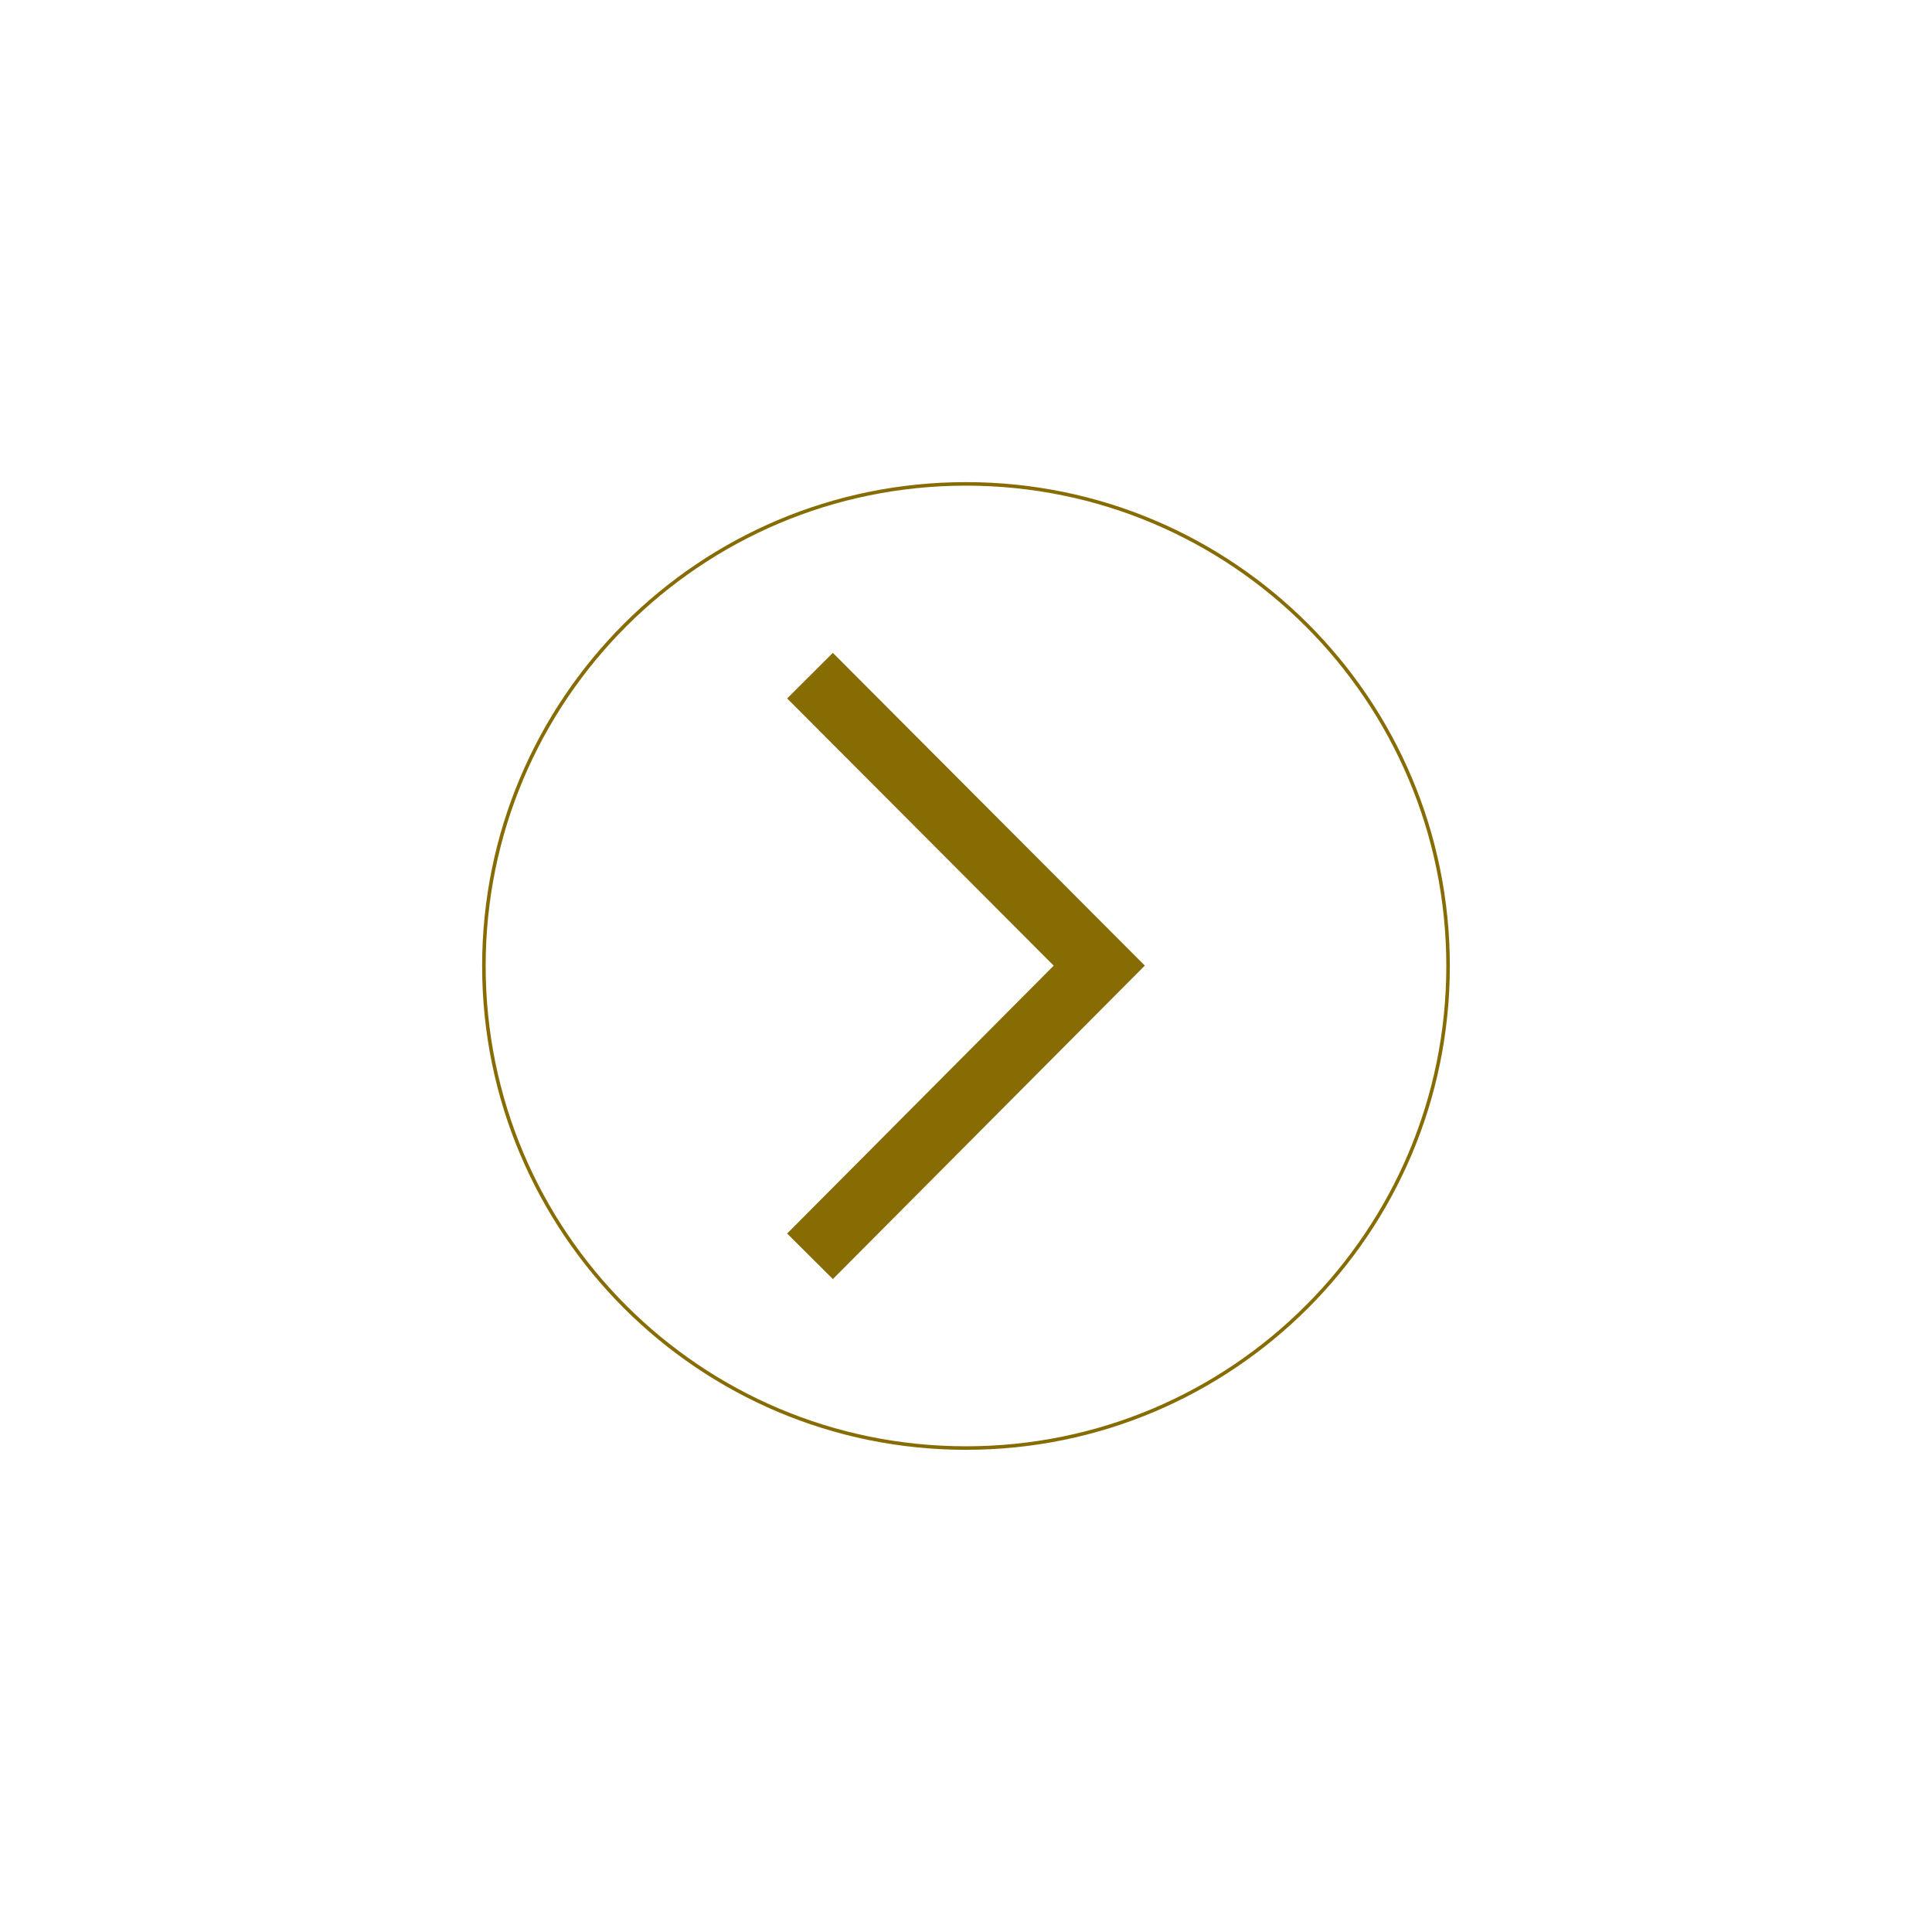
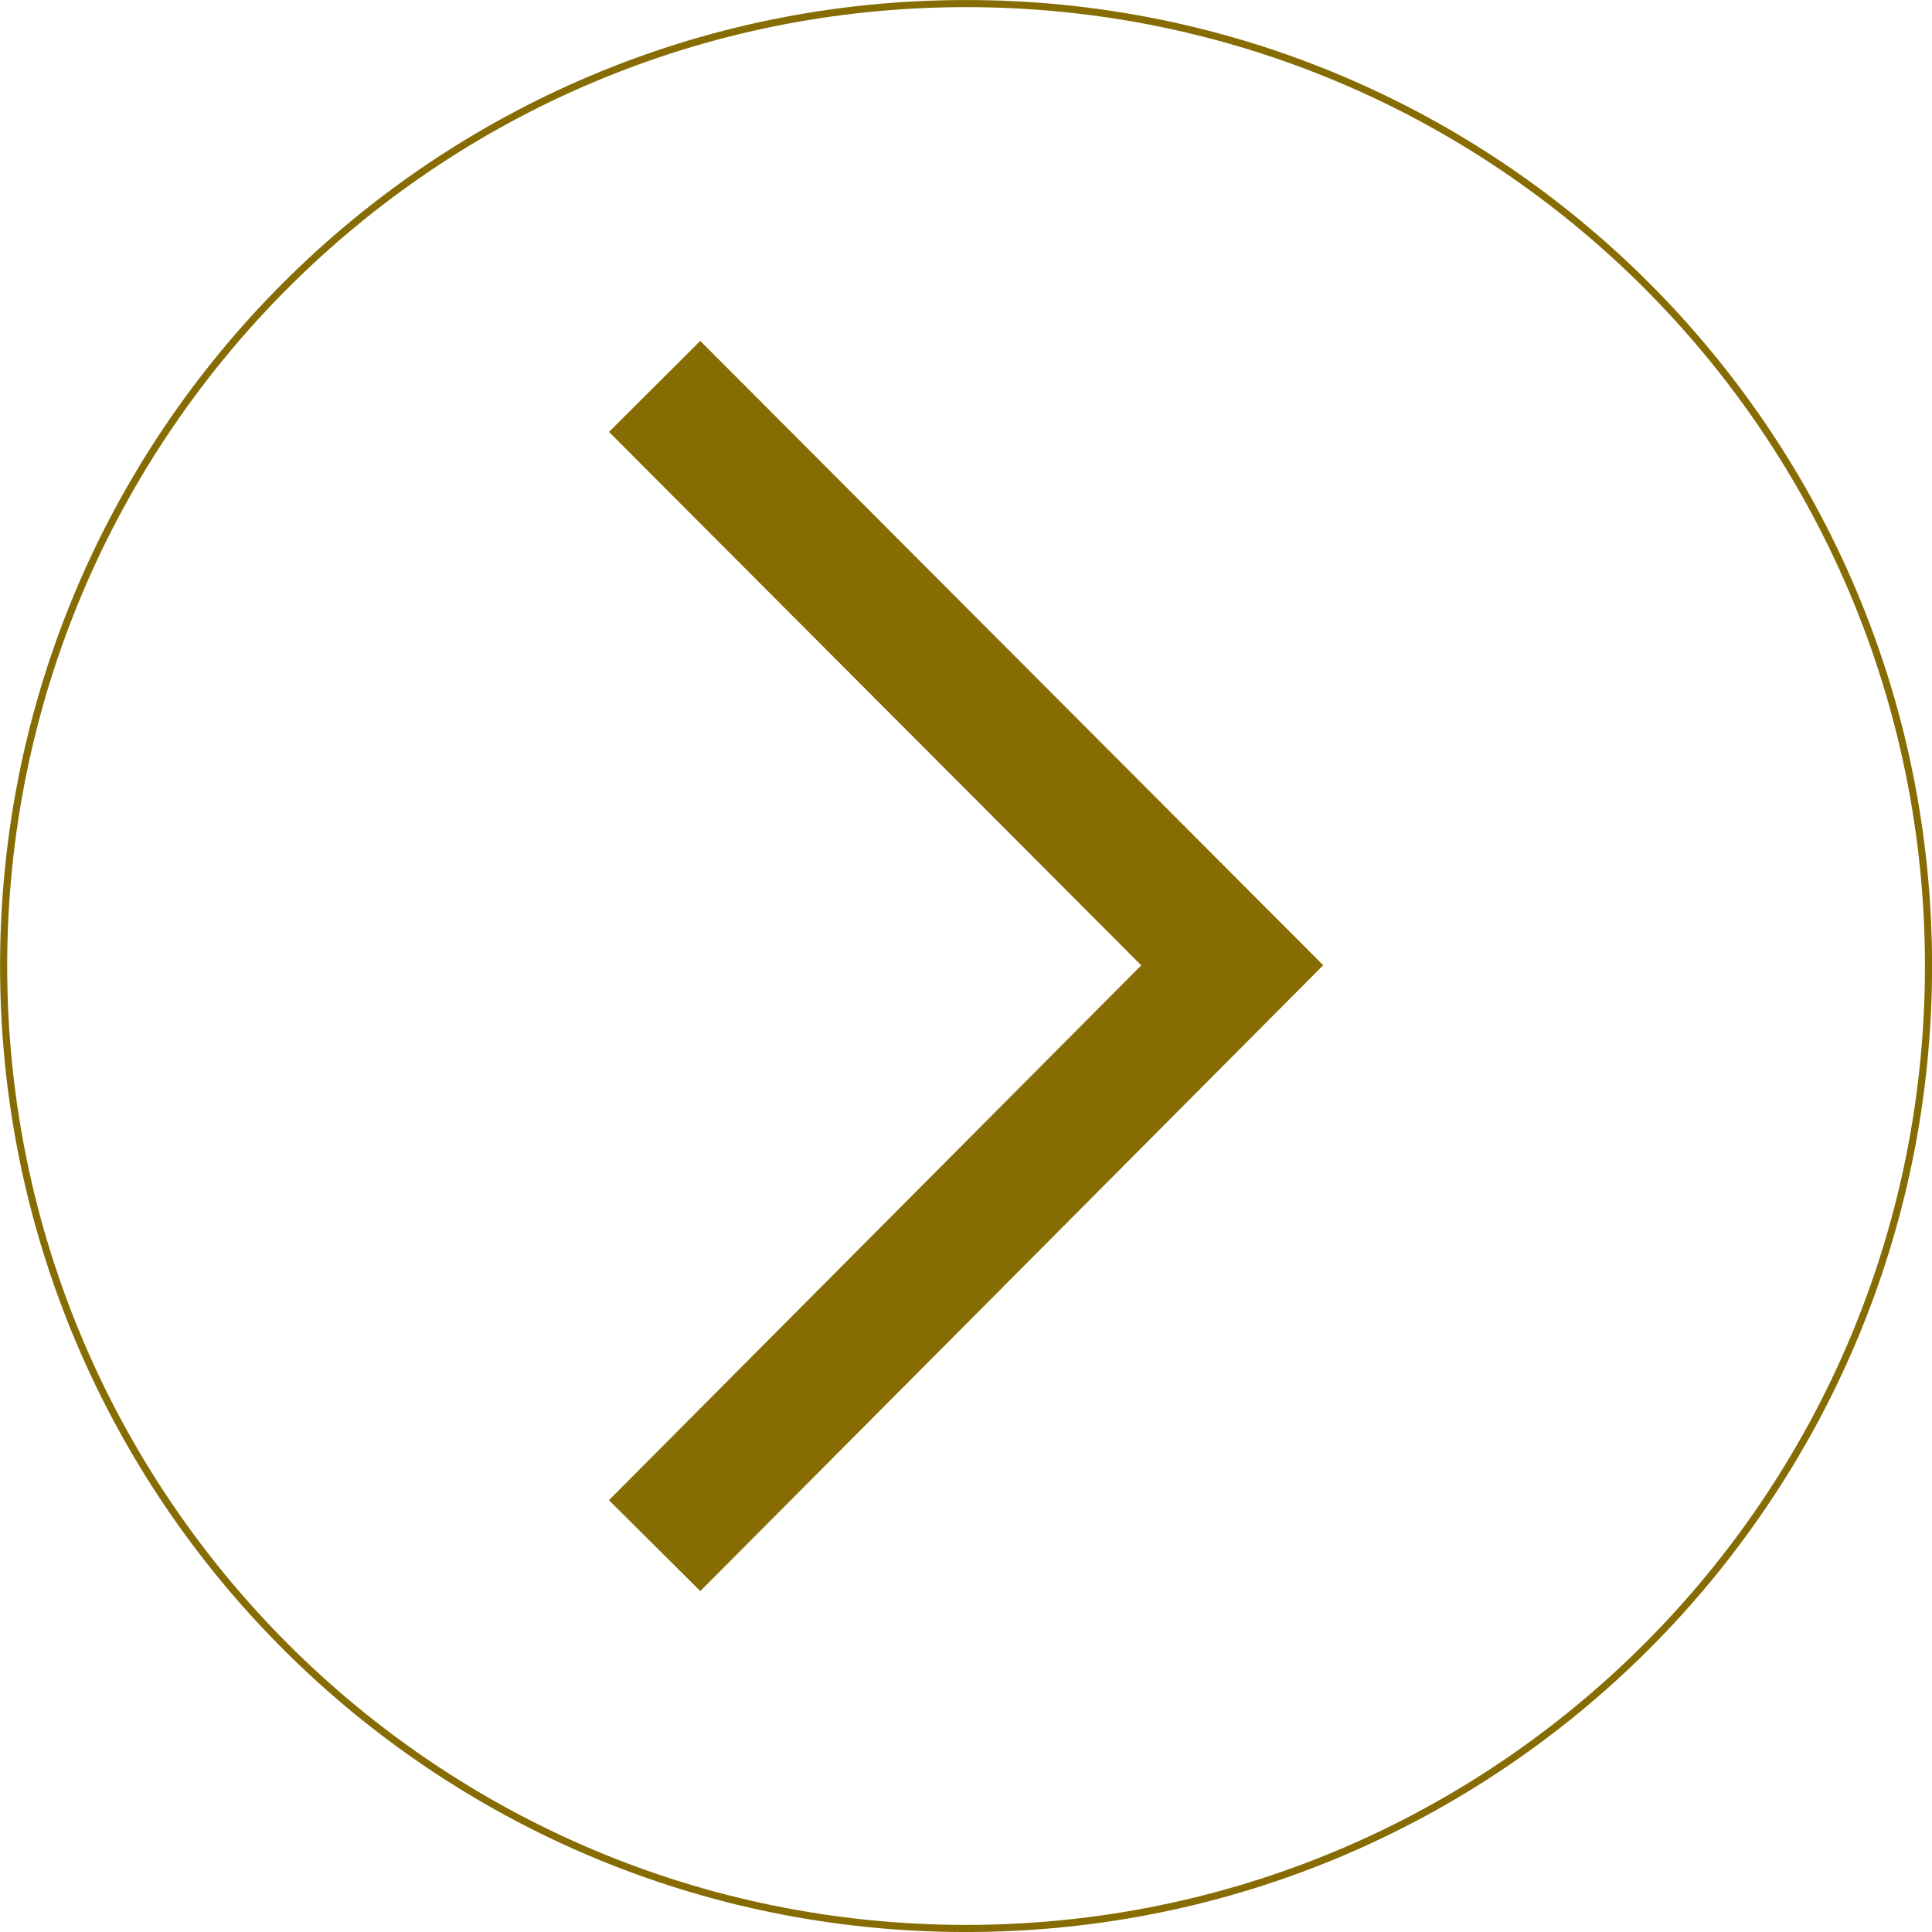
- <svg xmlns="http://www.w3.org/2000/svg" width="109.631" height="109.631" viewBox="0 0 29.007 29.007" version="1.1" id="svg144813">
+ <svg xmlns="http://www.w3.org/2000/svg" width="40" height="40" viewBox="0 0 10.583 10.583" version="1.1" id="svg144813">
  <defs id="defs144810" />
-   <g id="layer1" transform="translate(0.1552749,0.794025)">
-     <path style="fill:none;stroke:#866c02;stroke-width:0.969;stroke-linecap:butt;stroke-linejoin:miter;stroke-miterlimit:4;stroke-dasharray:none;stroke-opacity:1" d="m 12.006,9.35 4.343,4.354 -4.343,4.364" id="path145253" />
-     <circle style="fill:none;fill-opacity:0.183;stroke:#866c02;stroke-width:0.053;stroke-linecap:round;stroke-linejoin:round;stroke-miterlimit:4;stroke-dasharray:none;stroke-opacity:1" id="path146382" cx="-14.348" cy="13.709" r="7.238" transform="scale(-1,1)" />
+   <g id="layer1" transform="translate(-7.083135,-6.444385)">
+     <path style="fill:none;stroke:#866c02;stroke-width:0.706;stroke-linecap:butt;stroke-linejoin:miter;stroke-miterlimit:4;stroke-dasharray:none;stroke-opacity:1" d="m 10.669,8.561 3.164,3.171 -3.164,3.179" id="path145253" />
+     <circle style="fill:none;fill-opacity:0.183;stroke:#866c02;stroke-width:0.039;stroke-linecap:round;stroke-linejoin:round;stroke-miterlimit:4;stroke-dasharray:none;stroke-opacity:1" id="path146382" cx="-12.375" cy="11.736" r="5.272" transform="scale(-1,1)" />
  </g>
</svg>
